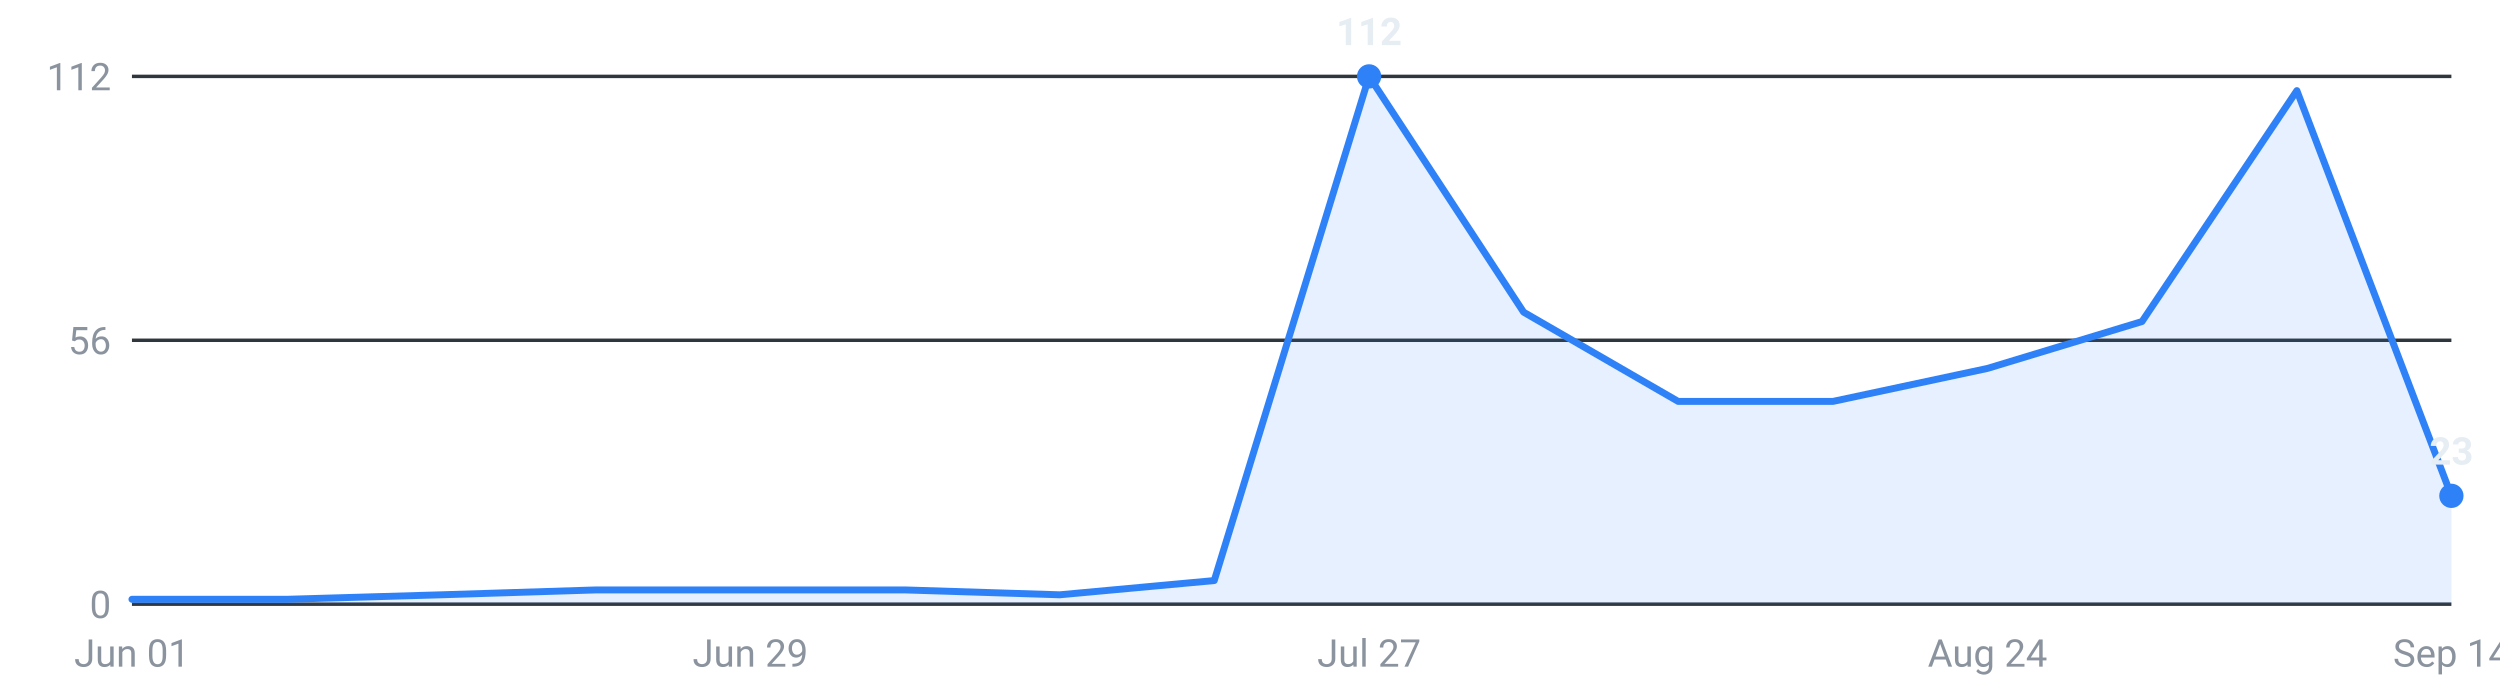
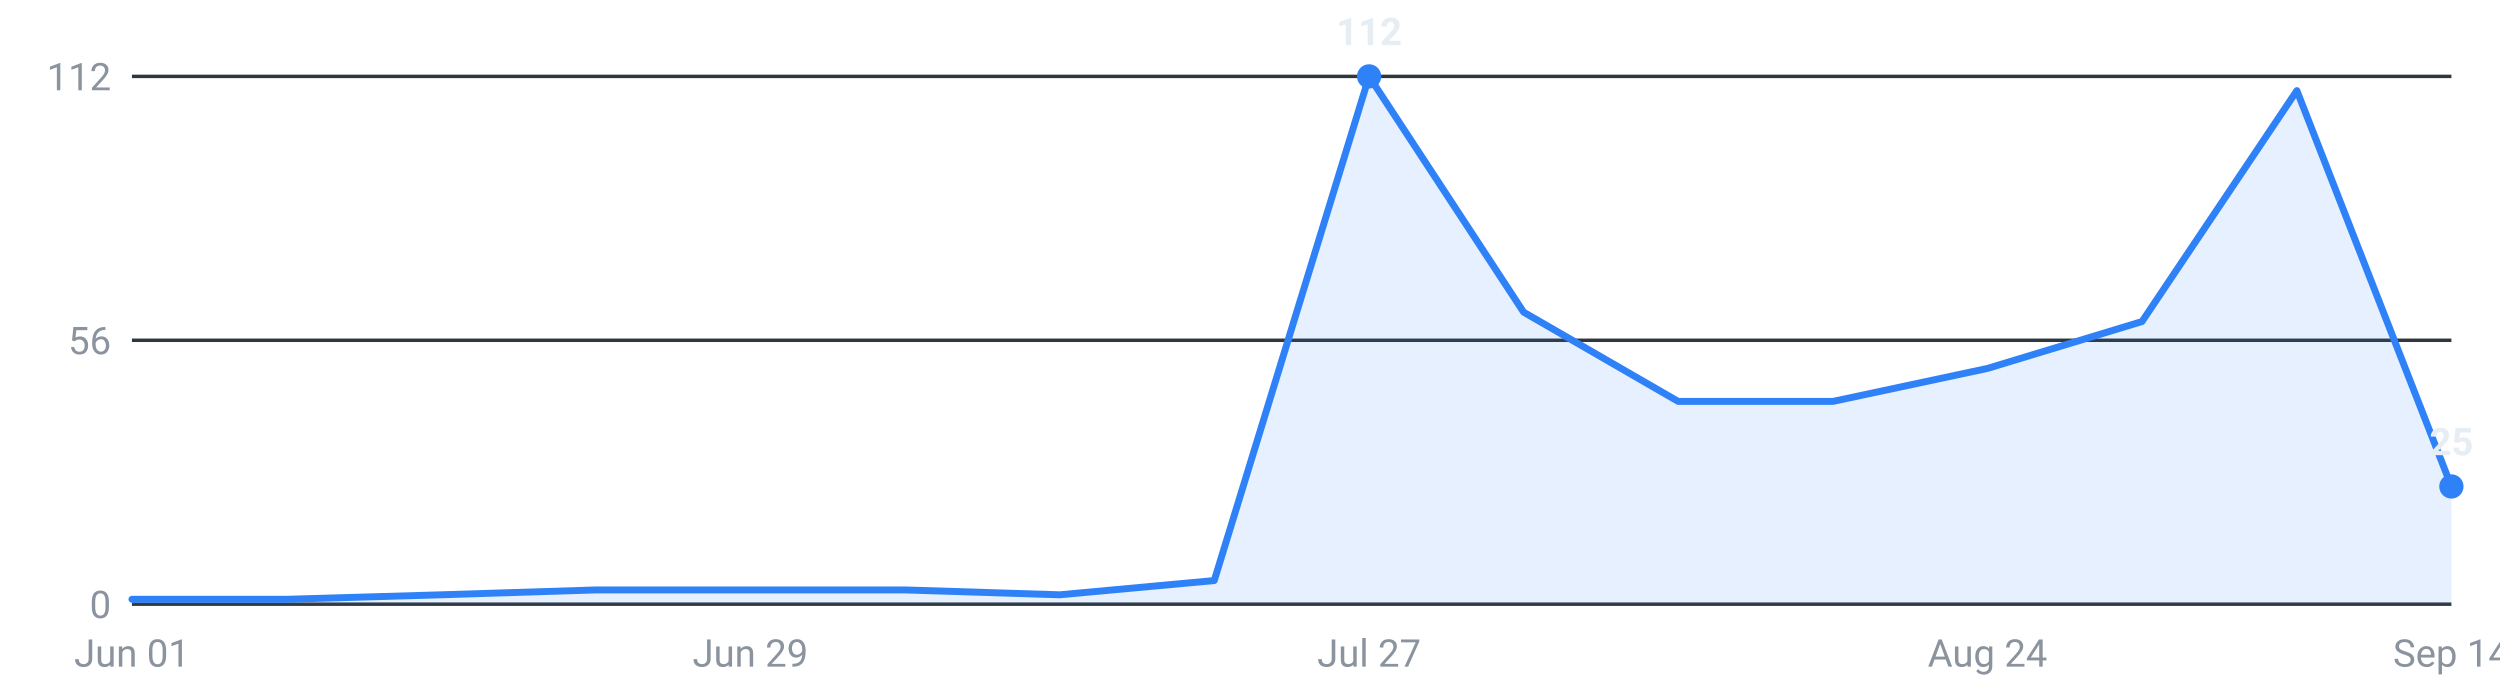
<svg xmlns="http://www.w3.org/2000/svg" viewBox="0 0 720 200" width="720" height="200" role="img" aria-label="Internships posted per week, last 16 weeks">
  <g font-family="-apple-system,Segoe UI,Roboto,sans-serif" font-size="11">
    <line x1="38" y1="174.0" x2="706" y2="174.0" stroke="#30363d" stroke-width="1" />
    <text x="32" y="178.0" text-anchor="end" fill="#8b949e">0</text>
    <line x1="38" y1="98.0" x2="706" y2="98.0" stroke="#30363d" stroke-width="1" />
    <text x="32" y="102.0" text-anchor="end" fill="#8b949e">56</text>
    <line x1="38" y1="22.0" x2="706" y2="22.0" stroke="#30363d" stroke-width="1" />
    <text x="32" y="26.0" text-anchor="end" fill="#8b949e">112</text>
-     <path d="M38.0,174 L38.0,172.6 L82.5,172.6 L127.1,171.3 L171.6,169.9 L216.1,169.9 L260.7,169.9 L305.2,171.3 L349.7,167.2 L394.3,22.0 L438.8,89.9 L483.3,115.6 L527.9,115.6 L572.4,106.1 L616.9,92.6 L661.5,26.1 L706.0,142.8 L706.0,174 Z" fill="#2f81f7" fill-opacity="0.12" />
-     <polyline points="38.0,172.6 82.5,172.6 127.1,171.3 171.6,169.9 216.1,169.9 260.7,169.9 305.2,171.3 349.7,167.2 394.3,22.0 438.8,89.9 483.3,115.6 527.9,115.6 572.4,106.1 616.9,92.6 661.5,26.1 706.0,142.8" fill="none" stroke="#2f81f7" stroke-width="2" stroke-linejoin="round" stroke-linecap="round" />
+     <path d="M38.0,174 L38.0,172.6 L82.5,172.6 L127.1,171.3 L171.6,169.9 L216.1,169.9 L260.7,169.9 L305.2,171.3 L349.7,167.2 L394.3,22.0 L438.8,89.9 L483.3,115.6 L527.9,115.6 L572.4,106.1 L616.9,92.6 L661.5,26.1 L706.0,140.1 L706.0,174 Z" fill="#2f81f7" fill-opacity="0.12" />
+     <polyline points="38.0,172.6 82.5,172.6 127.1,171.3 171.6,169.9 216.1,169.9 260.7,169.9 305.2,171.3 349.7,167.2 394.3,22.0 438.8,89.9 483.3,115.6 527.9,115.6 572.4,106.1 616.9,92.6 661.5,26.1 706.0,140.1" fill="none" stroke="#2f81f7" stroke-width="2" stroke-linejoin="round" stroke-linecap="round" />
    <circle cx="394.3" cy="22.0" r="3.5" fill="#2f81f7" />
    <text x="394.3" y="13.0" text-anchor="middle" fill="#e6edf3" font-weight="600">112</text>
-     <circle cx="706.0" cy="142.8" r="3.5" fill="#2f81f7" />
-     <text x="706.0" y="133.8" text-anchor="middle" fill="#e6edf3" font-weight="600">23</text>
+     <circle cx="706.0" cy="140.1" r="3.5" fill="#2f81f7" />
+     <text x="706.0" y="131.1" text-anchor="middle" fill="#e6edf3" font-weight="600">25</text>
    <text x="38.0" y="192" text-anchor="middle" fill="#8b949e">Jun 01</text>
    <text x="216.1" y="192" text-anchor="middle" fill="#8b949e">Jun 29</text>
    <text x="394.3" y="192" text-anchor="middle" fill="#8b949e">Jul 27</text>
    <text x="572.4" y="192" text-anchor="middle" fill="#8b949e">Aug 24</text>
    <text x="706.0" y="192" text-anchor="middle" fill="#8b949e">Sep 14</text>
  </g>
</svg>
